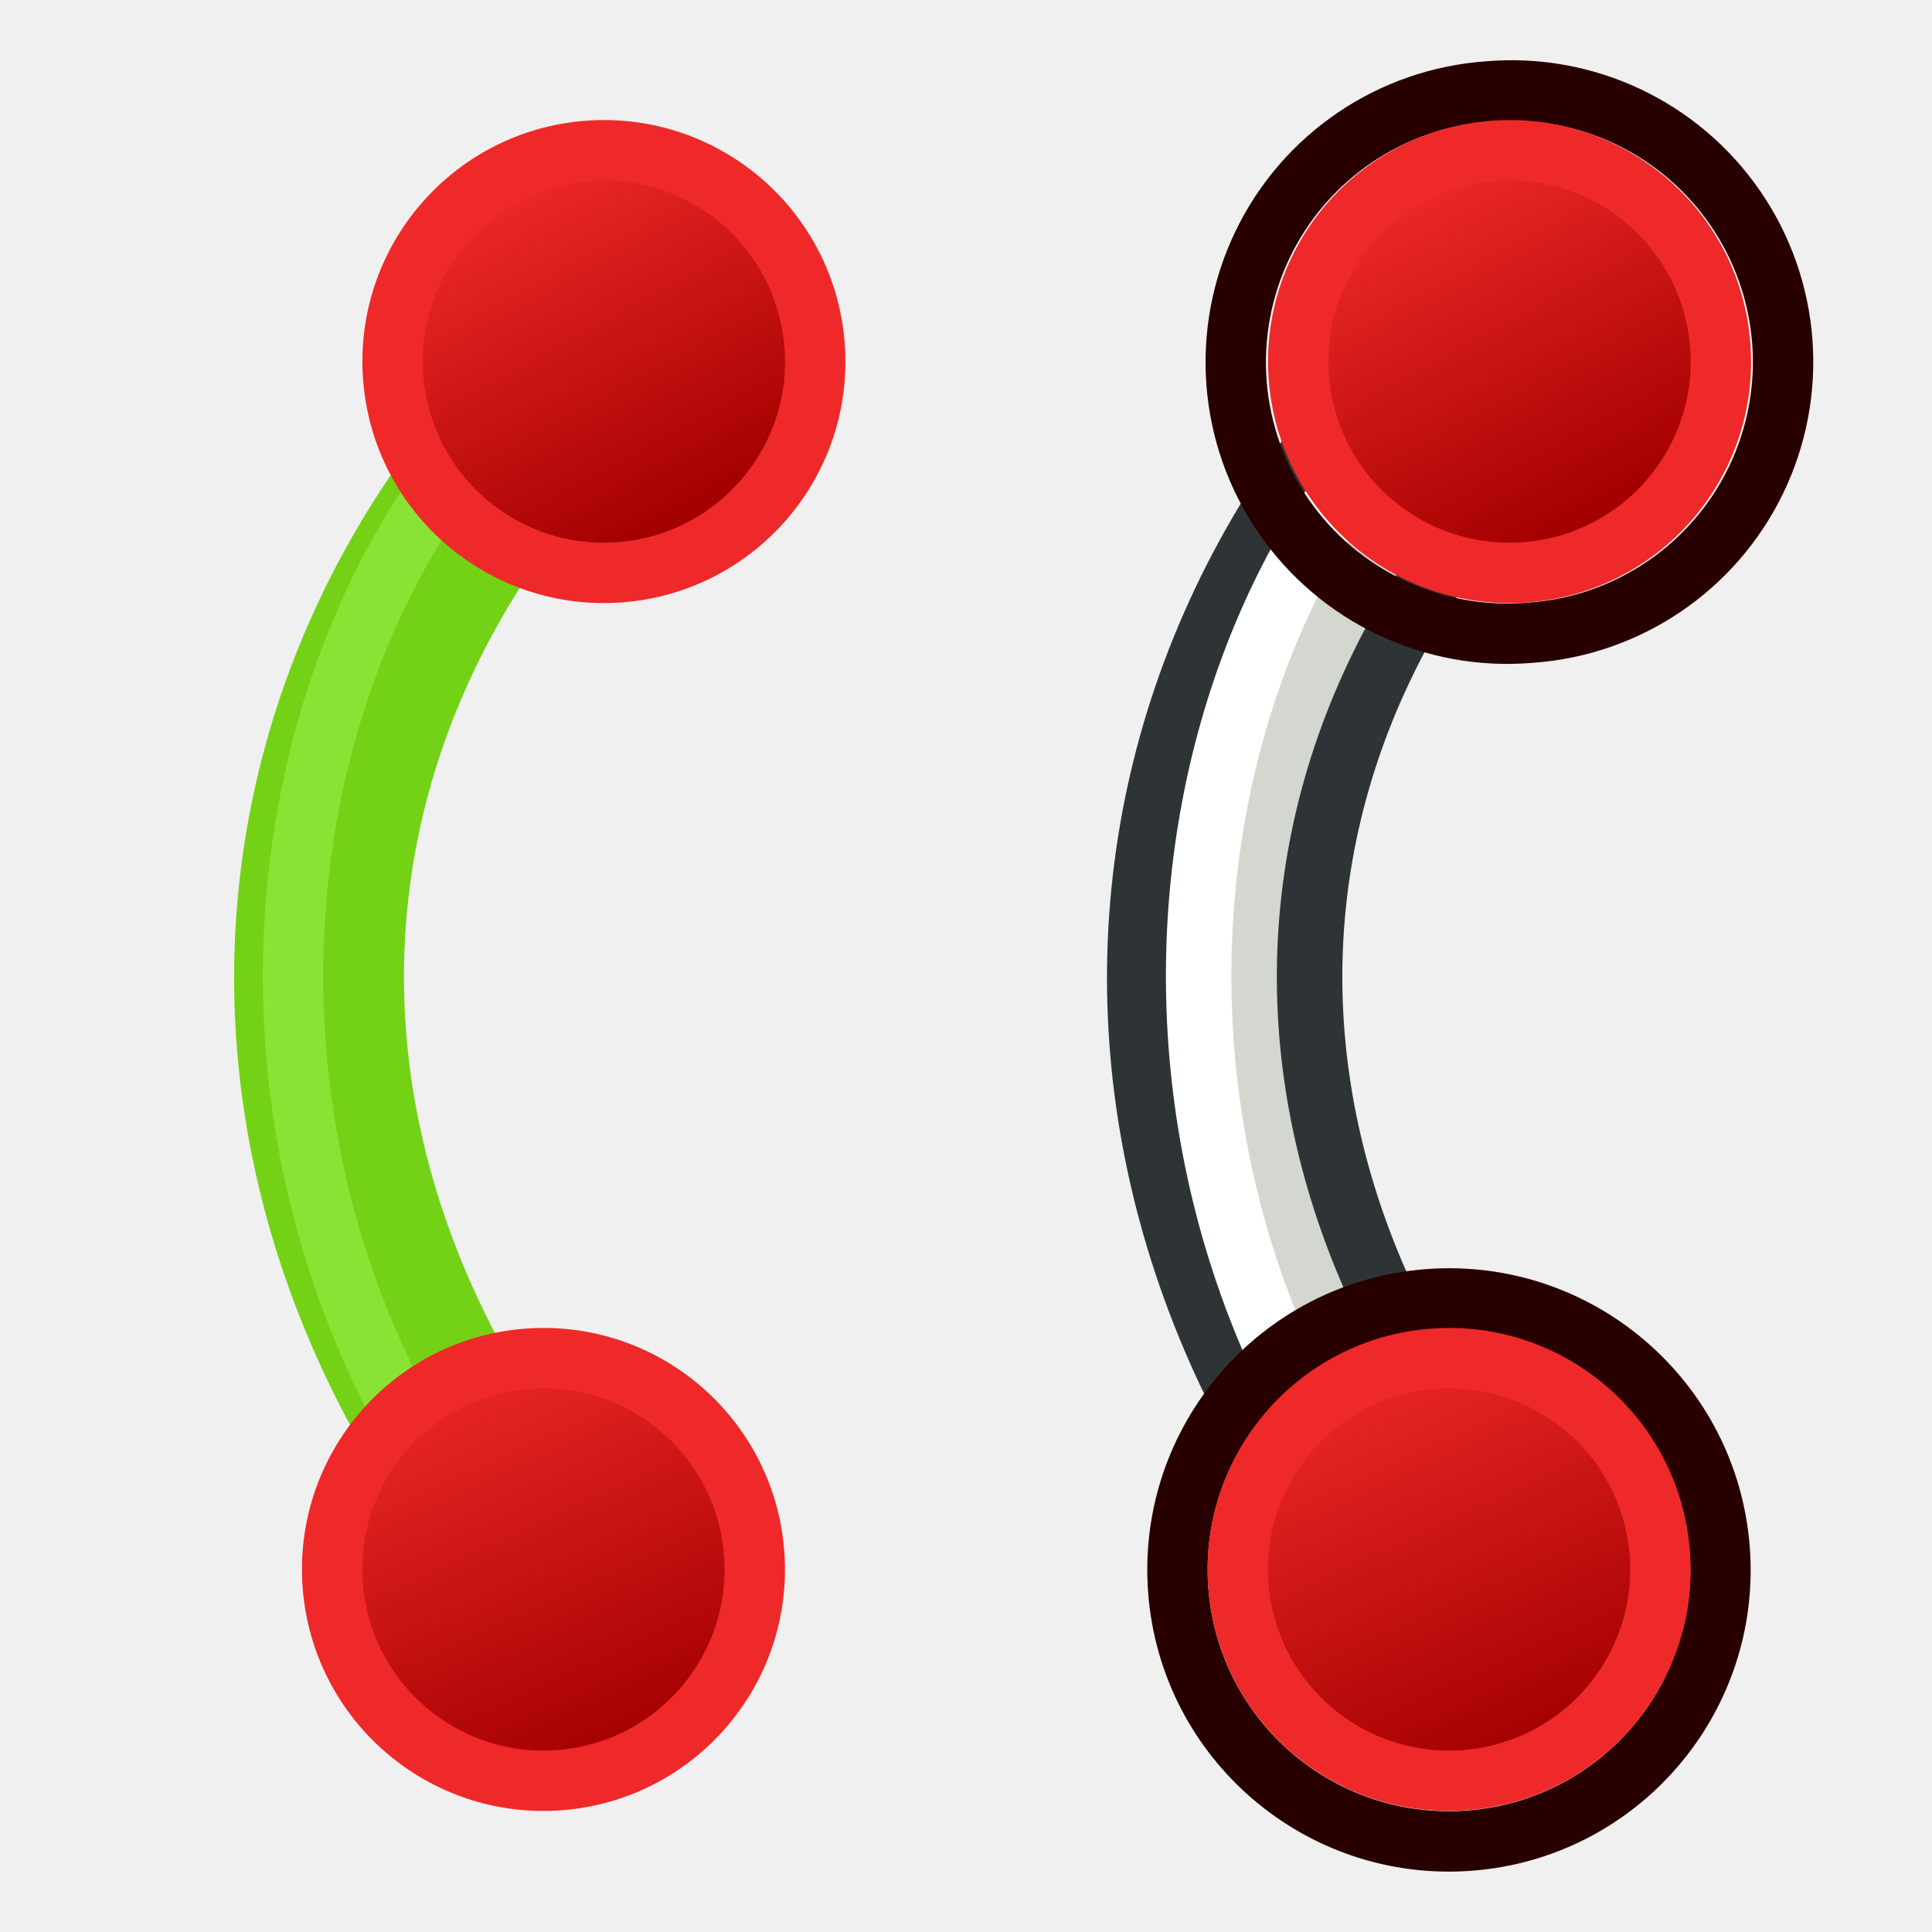
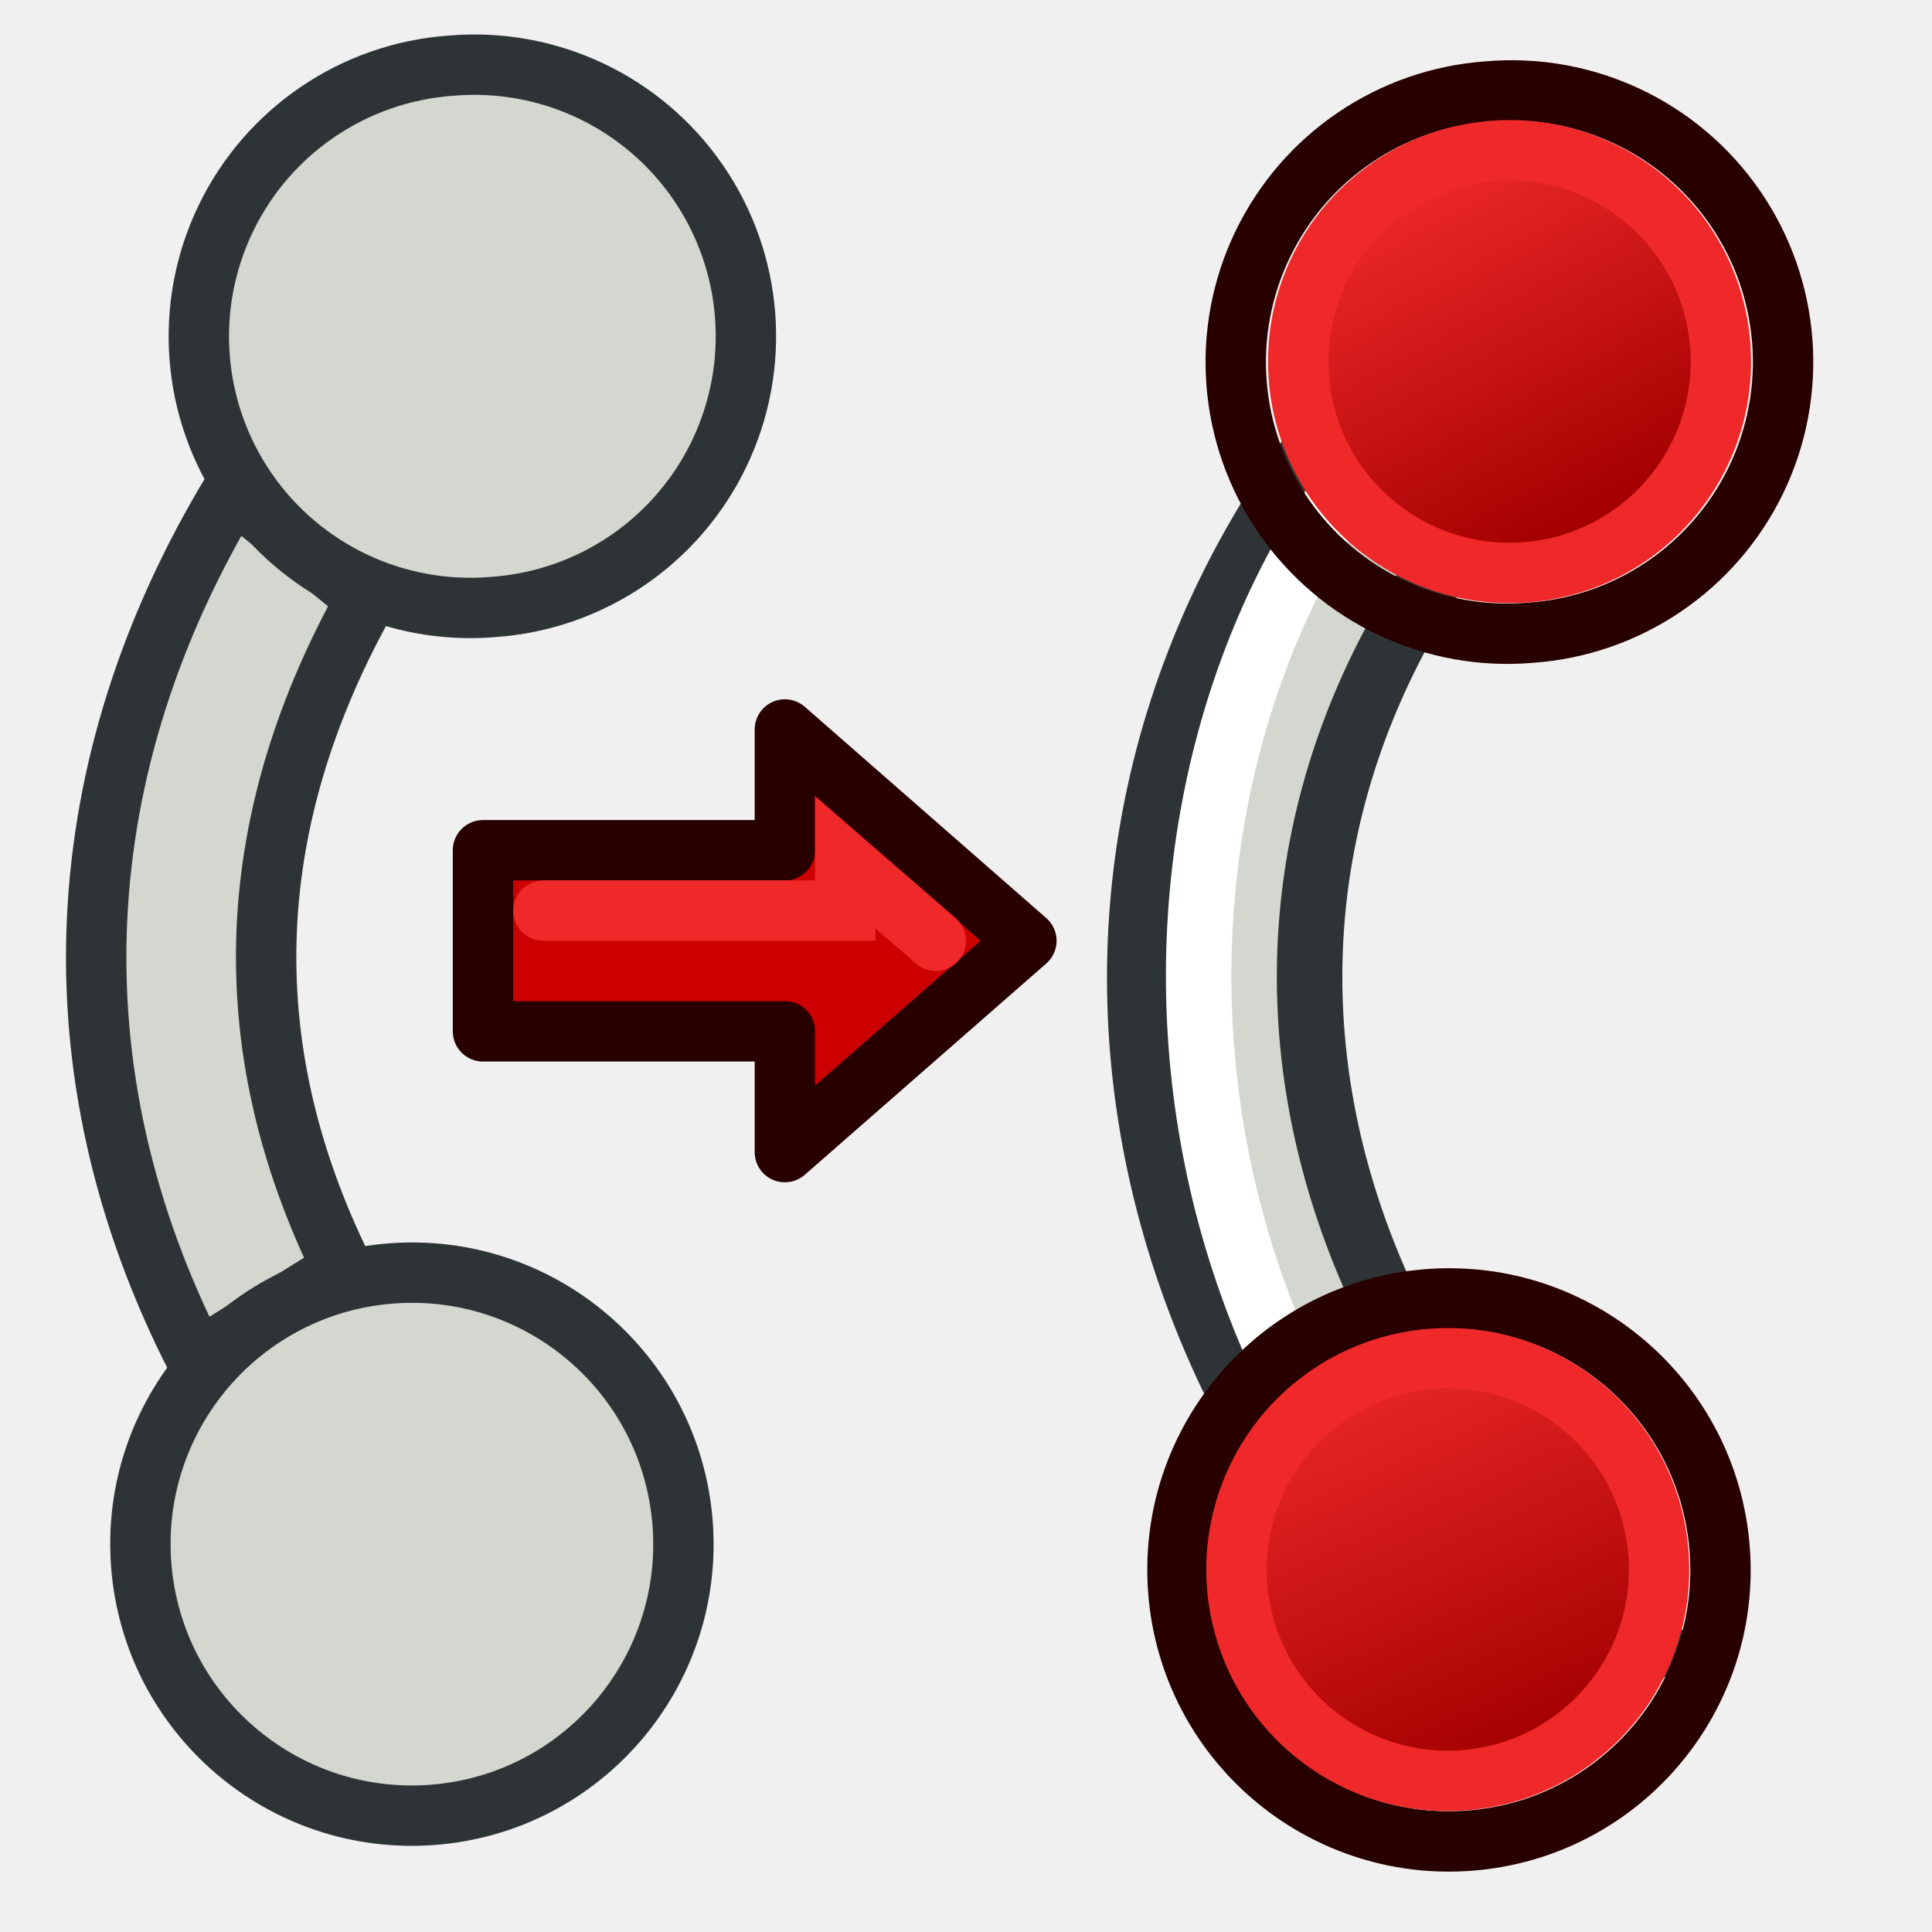
- <svg xmlns="http://www.w3.org/2000/svg" xmlns:xlink="http://www.w3.org/1999/xlink" width="64px" height="64px" id="svg2869" version="1.1">
+ <svg xmlns="http://www.w3.org/2000/svg" xmlns:xlink="http://www.w3.org/1999/xlink" version="1.1" id="svg2869" height="64px" width="64px">
  <defs id="defs2871">
    <linearGradient id="linearGradient3144">
-       <stop style="stop-color:#ffffff;stop-opacity:1;" offset="0" id="stop3146" />
-       <stop style="stop-color:#ffffff;stop-opacity:0;" offset="1" id="stop3148" />
+       <stop id="stop3146" offset="0" style="stop-color:#ffffff;stop-opacity:1;" />
+       <stop id="stop3148" offset="1" style="stop-color:#ffffff;stop-opacity:0;" />
    </linearGradient>
-     <radialGradient xlink:href="#linearGradient3144" id="radialGradient5114" gradientUnits="userSpaceOnUse" gradientTransform="matrix(1,0,0,0.6985294,0,202.8286)" cx="225.264" cy="672.797" fx="225.264" fy="672.797" r="34.345" />
-     <radialGradient xlink:href="#linearGradient3144" id="radialGradient5118" gradientUnits="userSpaceOnUse" gradientTransform="matrix(1,0,0,0.6985294,0,202.8286)" cx="225.264" cy="672.797" fx="225.264" fy="672.797" r="34.345" />
-     <radialGradient xlink:href="#linearGradient3144" id="radialGradient5130" gradientUnits="userSpaceOnUse" gradientTransform="matrix(1,0,0,0.6985294,0,202.8286)" cx="225.264" cy="672.797" fx="225.264" fy="672.797" r="34.345" />
+     <radialGradient r="34.345" fy="672.797" fx="225.264" cy="672.797" cx="225.264" gradientTransform="matrix(1,0,0,0.6985294,0,202.8286)" gradientUnits="userSpaceOnUse" id="radialGradient5114" xlink:href="#linearGradient3144" />
+     <radialGradient r="34.345" fy="672.797" fx="225.264" cy="672.797" cx="225.264" gradientTransform="matrix(1,0,0,0.6985294,0,202.8286)" gradientUnits="userSpaceOnUse" id="radialGradient5118" xlink:href="#linearGradient3144" />
+     <radialGradient r="34.345" fy="672.797" fx="225.264" cy="672.797" cx="225.264" gradientTransform="matrix(1,0,0,0.6985294,0,202.8286)" gradientUnits="userSpaceOnUse" id="radialGradient5130" xlink:href="#linearGradient3144" />
    <linearGradient id="linearGradient3144-9-6">
-       <stop style="stop-color:#ffffff;stop-opacity:1;" offset="0" id="stop3146-2-9" />
-       <stop style="stop-color:#ffffff;stop-opacity:0;" offset="1" id="stop3148-6-5" />
+       <stop id="stop3146-2-9" offset="0" style="stop-color:#ffffff;stop-opacity:1;" />
+       <stop id="stop3148-6-5" offset="1" style="stop-color:#ffffff;stop-opacity:0;" />
    </linearGradient>
    <linearGradient id="linearGradient3144-0">
-       <stop style="stop-color:#ffffff;stop-opacity:1;" offset="0" id="stop3146-0" />
-       <stop style="stop-color:#ffffff;stop-opacity:0;" offset="1" id="stop3148-5" />
+       <stop id="stop3146-0" offset="0" style="stop-color:#ffffff;stop-opacity:1;" />
+       <stop id="stop3148-5" offset="1" style="stop-color:#ffffff;stop-opacity:0;" />
    </linearGradient>
-     <radialGradient xlink:href="#linearGradient3144-0" id="radialGradient3150-8" gradientUnits="userSpaceOnUse" gradientTransform="matrix(1,0,0,0.6985294,0,202.8286)" cx="225.264" cy="672.797" fx="225.264" fy="672.797" r="34.345" />
-     <radialGradient xlink:href="#linearGradient3144" id="radialGradient3166" gradientUnits="userSpaceOnUse" gradientTransform="matrix(1,0,0,0.6985294,0,202.8286)" cx="225.264" cy="672.797" fx="225.264" fy="672.797" r="34.345" />
-     <radialGradient xlink:href="#linearGradient3144-9-6" id="radialGradient3209" gradientUnits="userSpaceOnUse" gradientTransform="matrix(1,0,0,0.6985294,0,202.8286)" cx="225.264" cy="672.797" fx="225.264" fy="672.797" r="34.345" />
-     <radialGradient xlink:href="#linearGradient3144-9-6" id="radialGradient4003" gradientUnits="userSpaceOnUse" gradientTransform="matrix(1,0,0,0.6985294,0,202.8286)" cx="225.264" cy="672.797" fx="225.264" fy="672.797" r="34.345" />
-     <radialGradient xlink:href="#linearGradient3144" id="radialGradient4017" gradientUnits="userSpaceOnUse" gradientTransform="matrix(1,0,0,0.6985294,0,202.8286)" cx="225.264" cy="672.797" fx="225.264" fy="672.797" r="34.345" />
-     <radialGradient xlink:href="#linearGradient3144-0" id="radialGradient4019" gradientUnits="userSpaceOnUse" gradientTransform="matrix(0.7563616,0.04652811,-0.0510977,0.6988712,89.26136,192.1176)" cx="225.264" cy="672.797" fx="225.264" fy="672.797" r="34.345" />
-     <radialGradient xlink:href="#linearGradient3144" id="radialGradient4025" gradientUnits="userSpaceOnUse" gradientTransform="matrix(1,0,0,0.6985294,0,202.8286)" cx="225.264" cy="672.797" fx="225.264" fy="672.797" r="34.345" />
+     <radialGradient r="34.345" fy="672.797" fx="225.264" cy="672.797" cx="225.264" gradientTransform="matrix(1,0,0,0.6985294,0,202.8286)" gradientUnits="userSpaceOnUse" id="radialGradient3150-8" xlink:href="#linearGradient3144-0" />
+     <radialGradient r="34.345" fy="672.797" fx="225.264" cy="672.797" cx="225.264" gradientTransform="matrix(1,0,0,0.6985294,0,202.8286)" gradientUnits="userSpaceOnUse" id="radialGradient3166" xlink:href="#linearGradient3144" />
+     <radialGradient r="34.345" fy="672.797" fx="225.264" cy="672.797" cx="225.264" gradientTransform="matrix(1,0,0,0.6985294,0,202.8286)" gradientUnits="userSpaceOnUse" id="radialGradient3209" xlink:href="#linearGradient3144-9-6" />
+     <radialGradient r="34.345" fy="672.797" fx="225.264" cy="672.797" cx="225.264" gradientTransform="matrix(1,0,0,0.6985294,0,202.8286)" gradientUnits="userSpaceOnUse" id="radialGradient4003" xlink:href="#linearGradient3144-9-6" />
+     <radialGradient r="34.345" fy="672.797" fx="225.264" cy="672.797" cx="225.264" gradientTransform="matrix(1,0,0,0.6985294,0,202.8286)" gradientUnits="userSpaceOnUse" id="radialGradient4017" xlink:href="#linearGradient3144" />
+     <radialGradient r="34.345" fy="672.797" fx="225.264" cy="672.797" cx="225.264" gradientTransform="matrix(0.7563616,0.04652811,-0.0510977,0.6988712,89.26136,192.1176)" gradientUnits="userSpaceOnUse" id="radialGradient4019" xlink:href="#linearGradient3144-0" />
+     <radialGradient r="34.345" fy="672.797" fx="225.264" cy="672.797" cx="225.264" gradientTransform="matrix(1,0,0,0.6985294,0,202.8286)" gradientUnits="userSpaceOnUse" id="radialGradient4025" xlink:href="#linearGradient3144" />
    <linearGradient id="linearGradient3836-9-7">
-       <stop style="stop-color:#a40000;stop-opacity:1" offset="0" id="stop3838-8-0" />
-       <stop style="stop-color:#ef2929;stop-opacity:1" offset="1" id="stop3840-1-9" />
+       <stop id="stop3838-8-0" offset="0" style="stop-color:#a40000;stop-opacity:1" />
+       <stop id="stop3840-1-9" offset="1" style="stop-color:#ef2929;stop-opacity:1" />
    </linearGradient>
    <linearGradient id="linearGradient3836-9-3">
-       <stop style="stop-color:#a40000;stop-opacity:1" offset="0" id="stop3838-8-5" />
-       <stop style="stop-color:#ef2929;stop-opacity:1" offset="1" id="stop3840-1-6" />
+       <stop id="stop3838-8-5" offset="0" style="stop-color:#a40000;stop-opacity:1" />
+       <stop id="stop3840-1-6" offset="1" style="stop-color:#ef2929;stop-opacity:1" />
    </linearGradient>
    <linearGradient id="linearGradient3836-9">
-       <stop style="stop-color:#a40000;stop-opacity:1" offset="0" id="stop3838-8" />
-       <stop style="stop-color:#ef2929;stop-opacity:1" offset="1" id="stop3840-1" />
+       <stop id="stop3838-8" offset="0" style="stop-color:#a40000;stop-opacity:1" />
+       <stop id="stop3840-1" offset="1" style="stop-color:#ef2929;stop-opacity:1" />
    </linearGradient>
-     <linearGradient xlink:href="#linearGradient3836-9" id="linearGradient3091" gradientUnits="userSpaceOnUse" x1="-24.89" y1="10.114" x2="-12.869" y2="13.65" />
-     <linearGradient xlink:href="#linearGradient3836-9-7" id="linearGradient3093" gradientUnits="userSpaceOnUse" x1="-25.074" y1="8.516" x2="-11.639" y2="13.466" gradientTransform="translate(154.0173,-25.34261)" />
-     <linearGradient xlink:href="#linearGradient3836-9-7-6" id="linearGradient3093-3" gradientUnits="userSpaceOnUse" x1="-25.074" y1="8.516" x2="-11.639" y2="13.466" gradientTransform="translate(175.2304,-46.55581)" />
+     <linearGradient y2="13.65" x2="-12.869" y1="10.114" x1="-24.89" gradientUnits="userSpaceOnUse" id="linearGradient3091" xlink:href="#linearGradient3836-9" />
+     <linearGradient gradientTransform="rotate(-135,22.73988,17.77601)" y2="13.466" x2="-11.639" y1="8.516" x1="-25.074" gradientUnits="userSpaceOnUse" id="linearGradient3093" xlink:href="#linearGradient3836-9-7" />
    <linearGradient id="linearGradient3836-9-7-6">
-       <stop style="stop-color:#a40000;stop-opacity:1" offset="0" id="stop3838-8-0-7" />
-       <stop style="stop-color:#ef2929;stop-opacity:1" offset="1" id="stop3840-1-9-5" />
+       <stop id="stop3838-8-0-7" offset="0" style="stop-color:#a40000;stop-opacity:1" />
+       <stop id="stop3840-1-9-5" offset="1" style="stop-color:#ef2929;stop-opacity:1" />
    </linearGradient>
-     <linearGradient xlink:href="#linearGradient3836-9-5" id="linearGradient3091-3" gradientUnits="userSpaceOnUse" x1="-24.89" y1="10.114" x2="-12.869" y2="13.65" gradientTransform="translate(202.1071,-16.847)" />
    <linearGradient id="linearGradient3836-9-5">
-       <stop style="stop-color:#a40000;stop-opacity:1" offset="0" id="stop3838-8-6" />
-       <stop style="stop-color:#ef2929;stop-opacity:1" offset="1" id="stop3840-1-2" />
+       <stop id="stop3838-8-6" offset="0" style="stop-color:#a40000;stop-opacity:1" />
+       <stop id="stop3840-1-2" offset="1" style="stop-color:#ef2929;stop-opacity:1" />
    </linearGradient>
+     <radialGradient xlink:href="#linearGradient3144" id="radialGradient5114-6" gradientUnits="userSpaceOnUse" gradientTransform="matrix(1,0,0,0.6985294,0,202.8286)" cx="225.264" cy="672.797" fx="225.264" fy="672.797" r="34.345" />
+     <radialGradient xlink:href="#linearGradient3144" id="radialGradient5118-2" gradientUnits="userSpaceOnUse" gradientTransform="matrix(1,0,0,0.6985294,0,202.8286)" cx="225.264" cy="672.797" fx="225.264" fy="672.797" r="34.345" />
+     <radialGradient xlink:href="#linearGradient3144" id="radialGradient5130-9" gradientUnits="userSpaceOnUse" gradientTransform="matrix(1,0,0,0.6985294,0,202.8286)" cx="225.264" cy="672.797" fx="225.264" fy="672.797" r="34.345" />
+     <radialGradient xlink:href="#linearGradient3144" id="radialGradient3150-8-9" gradientUnits="userSpaceOnUse" gradientTransform="matrix(1,0,0,0.6985294,0,202.8286)" cx="225.264" cy="672.797" fx="225.264" fy="672.797" r="34.345" />
+     <radialGradient xlink:href="#linearGradient3144" id="radialGradient3166-3" gradientUnits="userSpaceOnUse" gradientTransform="matrix(1,0,0,0.6985294,0,202.8286)" cx="225.264" cy="672.797" fx="225.264" fy="672.797" r="34.345" />
+     <radialGradient xlink:href="#linearGradient3144" id="radialGradient3209-6" gradientUnits="userSpaceOnUse" gradientTransform="matrix(1,0,0,0.6985294,0,202.8286)" cx="225.264" cy="672.797" fx="225.264" fy="672.797" r="34.345" />
+     <radialGradient xlink:href="#linearGradient3144" id="radialGradient4003-0" gradientUnits="userSpaceOnUse" gradientTransform="matrix(1,0,0,0.6985294,0,202.8286)" cx="225.264" cy="672.797" fx="225.264" fy="672.797" r="34.345" />
+     <radialGradient xlink:href="#linearGradient3144" id="radialGradient4017-6" gradientUnits="userSpaceOnUse" gradientTransform="matrix(1,0,0,0.6985294,0,202.8286)" cx="225.264" cy="672.797" fx="225.264" fy="672.797" r="34.345" />
+     <radialGradient xlink:href="#linearGradient3144" id="radialGradient4019-2" gradientUnits="userSpaceOnUse" gradientTransform="matrix(0.7563616,0.04652811,-0.0510977,0.6988712,89.26136,192.1176)" cx="225.264" cy="672.797" fx="225.264" fy="672.797" r="34.345" />
+     <radialGradient xlink:href="#linearGradient3144" id="radialGradient4025-6" gradientUnits="userSpaceOnUse" gradientTransform="matrix(1,0,0,0.6985294,0,202.8286)" cx="225.264" cy="672.797" fx="225.264" fy="672.797" r="34.345" />
+     <radialGradient xlink:href="#linearGradient3144" id="radialGradient5114-4" gradientUnits="userSpaceOnUse" gradientTransform="matrix(1,0,0,0.6985294,0,202.8286)" cx="225.264" cy="672.797" fx="225.264" fy="672.797" r="34.345" />
+     <radialGradient xlink:href="#linearGradient3144" id="radialGradient5118-7" gradientUnits="userSpaceOnUse" gradientTransform="matrix(1,0,0,0.6985294,0,202.8286)" cx="225.264" cy="672.797" fx="225.264" fy="672.797" r="34.345" />
+     <radialGradient xlink:href="#linearGradient3144" id="radialGradient5130-6" gradientUnits="userSpaceOnUse" gradientTransform="matrix(1,0,0,0.6985294,0,202.8286)" cx="225.264" cy="672.797" fx="225.264" fy="672.797" r="34.345" />
+     <radialGradient xlink:href="#linearGradient3144" id="radialGradient3306" gradientUnits="userSpaceOnUse" gradientTransform="matrix(1,0,0,0.6985294,0,202.8286)" cx="225.264" cy="672.797" fx="225.264" fy="672.797" r="34.345" />
+     <radialGradient xlink:href="#linearGradient3144" id="radialGradient3308" gradientUnits="userSpaceOnUse" gradientTransform="matrix(1,0,0,0.6985294,0,202.8286)" cx="225.264" cy="672.797" fx="225.264" fy="672.797" r="34.345" />
+     <linearGradient id="linearGradient3836-9-7-3">
+       <stop style="stop-color:#4e9a06;stop-opacity:1" offset="0" id="stop3838-8-0-74" />
+       <stop style="stop-color:#8ae234;stop-opacity:1" offset="1" id="stop3840-1-9-52" />
+     </linearGradient>
+     <radialGradient xlink:href="#linearGradient3144" id="radialGradient5114-3" gradientUnits="userSpaceOnUse" gradientTransform="matrix(1,0,0,0.6985294,0,202.8286)" cx="225.264" cy="672.797" fx="225.264" fy="672.797" r="34.345" />
+     <radialGradient xlink:href="#linearGradient3144" id="radialGradient5118-1" gradientUnits="userSpaceOnUse" gradientTransform="matrix(1,0,0,0.6985294,0,202.8286)" cx="225.264" cy="672.797" fx="225.264" fy="672.797" r="34.345" />
+     <radialGradient xlink:href="#linearGradient3144" id="radialGradient5130-4" gradientUnits="userSpaceOnUse" gradientTransform="matrix(1,0,0,0.6985294,0,202.8286)" cx="225.264" cy="672.797" fx="225.264" fy="672.797" r="34.345" />
+     <radialGradient xlink:href="#linearGradient3144" id="radialGradient5114-5" gradientUnits="userSpaceOnUse" gradientTransform="matrix(1,0,0,0.6985294,0,202.8286)" cx="225.264" cy="672.797" fx="225.264" fy="672.797" r="34.345" />
+     <radialGradient xlink:href="#linearGradient3144" id="radialGradient5118-6" gradientUnits="userSpaceOnUse" gradientTransform="matrix(1,0,0,0.6985294,0,202.8286)" cx="225.264" cy="672.797" fx="225.264" fy="672.797" r="34.345" />
+     <radialGradient xlink:href="#linearGradient3144" id="radialGradient5130-2" gradientUnits="userSpaceOnUse" gradientTransform="matrix(1,0,0,0.6985294,0,202.8286)" cx="225.264" cy="672.797" fx="225.264" fy="672.797" r="34.345" />
+     <radialGradient xlink:href="#linearGradient3144" id="radialGradient3150-8-0" gradientUnits="userSpaceOnUse" gradientTransform="matrix(1,0,0,0.6985294,0,202.8286)" cx="225.264" cy="672.797" fx="225.264" fy="672.797" r="34.345" />
+     <radialGradient xlink:href="#linearGradient3144" id="radialGradient3166-9" gradientUnits="userSpaceOnUse" gradientTransform="matrix(1,0,0,0.6985294,0,202.8286)" cx="225.264" cy="672.797" fx="225.264" fy="672.797" r="34.345" />
+     <radialGradient xlink:href="#linearGradient3144" id="radialGradient3209-3" gradientUnits="userSpaceOnUse" gradientTransform="matrix(1,0,0,0.6985294,0,202.8286)" cx="225.264" cy="672.797" fx="225.264" fy="672.797" r="34.345" />
+     <radialGradient xlink:href="#linearGradient3144" id="radialGradient4003-6" gradientUnits="userSpaceOnUse" gradientTransform="matrix(1,0,0,0.6985294,0,202.8286)" cx="225.264" cy="672.797" fx="225.264" fy="672.797" r="34.345" />
+     <radialGradient xlink:href="#linearGradient3144" id="radialGradient4017-0" gradientUnits="userSpaceOnUse" gradientTransform="matrix(1,0,0,0.6985294,0,202.8286)" cx="225.264" cy="672.797" fx="225.264" fy="672.797" r="34.345" />
+     <radialGradient xlink:href="#linearGradient3144" id="radialGradient4019-6" gradientUnits="userSpaceOnUse" gradientTransform="matrix(0.7563616,0.04652811,-0.0510977,0.6988712,89.26136,192.1176)" cx="225.264" cy="672.797" fx="225.264" fy="672.797" r="34.345" />
+     <radialGradient xlink:href="#linearGradient3144" id="radialGradient4025-2" gradientUnits="userSpaceOnUse" gradientTransform="matrix(1,0,0,0.6985294,0,202.8286)" cx="225.264" cy="672.797" fx="225.264" fy="672.797" r="34.345" />
+     <radialGradient r="34.345" fy="672.797" fx="225.264" cy="672.797" cx="225.264" gradientTransform="matrix(1,0,0,0.6985294,0,202.8286)" gradientUnits="userSpaceOnUse" id="radialGradient5114-6-9" xlink:href="#linearGradient3144" />
+     <radialGradient r="34.345" fy="672.797" fx="225.264" cy="672.797" cx="225.264" gradientTransform="matrix(1,0,0,0.6985294,0,202.8286)" gradientUnits="userSpaceOnUse" id="radialGradient5118-2-2" xlink:href="#linearGradient3144" />
+     <radialGradient r="34.345" fy="672.797" fx="225.264" cy="672.797" cx="225.264" gradientTransform="matrix(1,0,0,0.6985294,0,202.8286)" gradientUnits="userSpaceOnUse" id="radialGradient5130-9-2" xlink:href="#linearGradient3144" />
+     <radialGradient r="34.345" fy="672.797" fx="225.264" cy="672.797" cx="225.264" gradientTransform="matrix(1,0,0,0.6985294,0,202.8286)" gradientUnits="userSpaceOnUse" id="radialGradient3150-8-9-8" xlink:href="#linearGradient3144" />
+     <radialGradient r="34.345" fy="672.797" fx="225.264" cy="672.797" cx="225.264" gradientTransform="matrix(1,0,0,0.6985294,0,202.8286)" gradientUnits="userSpaceOnUse" id="radialGradient3166-3-9" xlink:href="#linearGradient3144" />
+     <radialGradient r="34.345" fy="672.797" fx="225.264" cy="672.797" cx="225.264" gradientTransform="matrix(1,0,0,0.6985294,0,202.8286)" gradientUnits="userSpaceOnUse" id="radialGradient3209-6-7" xlink:href="#linearGradient3144" />
+     <radialGradient r="34.345" fy="672.797" fx="225.264" cy="672.797" cx="225.264" gradientTransform="matrix(1,0,0,0.6985294,0,202.8286)" gradientUnits="userSpaceOnUse" id="radialGradient4003-0-3" xlink:href="#linearGradient3144" />
+     <radialGradient r="34.345" fy="672.797" fx="225.264" cy="672.797" cx="225.264" gradientTransform="matrix(1,0,0,0.6985294,0,202.8286)" gradientUnits="userSpaceOnUse" id="radialGradient4017-6-6" xlink:href="#linearGradient3144" />
+     <radialGradient r="34.345" fy="672.797" fx="225.264" cy="672.797" cx="225.264" gradientTransform="matrix(0.7563616,0.04652811,-0.0510977,0.6988712,89.26136,192.1176)" gradientUnits="userSpaceOnUse" id="radialGradient4019-2-1" xlink:href="#linearGradient3144" />
+     <radialGradient r="34.345" fy="672.797" fx="225.264" cy="672.797" cx="225.264" gradientTransform="matrix(1,0,0,0.6985294,0,202.8286)" gradientUnits="userSpaceOnUse" id="radialGradient4025-6-2" xlink:href="#linearGradient3144" />
+     <radialGradient r="34.345" fy="672.797" fx="225.264" cy="672.797" cx="225.264" gradientTransform="matrix(1,0,0,0.6985294,0,202.8286)" gradientUnits="userSpaceOnUse" id="radialGradient5114-4-9" xlink:href="#linearGradient3144" />
+     <radialGradient r="34.345" fy="672.797" fx="225.264" cy="672.797" cx="225.264" gradientTransform="matrix(1,0,0,0.6985294,0,202.8286)" gradientUnits="userSpaceOnUse" id="radialGradient5118-7-3" xlink:href="#linearGradient3144" />
+     <radialGradient r="34.345" fy="672.797" fx="225.264" cy="672.797" cx="225.264" gradientTransform="matrix(1,0,0,0.6985294,0,202.8286)" gradientUnits="userSpaceOnUse" id="radialGradient5130-6-1" xlink:href="#linearGradient3144" />
+     <radialGradient r="34.345" fy="672.797" fx="225.264" cy="672.797" cx="225.264" gradientTransform="matrix(1,0,0,0.6985294,0,202.8286)" gradientUnits="userSpaceOnUse" id="radialGradient3306-9" xlink:href="#linearGradient3144" />
+     <radialGradient r="34.345" fy="672.797" fx="225.264" cy="672.797" cx="225.264" gradientTransform="matrix(1,0,0,0.6985294,0,202.8286)" gradientUnits="userSpaceOnUse" id="radialGradient3308-4" xlink:href="#linearGradient3144" />
+     <radialGradient r="34.345" fy="672.797" fx="225.264" cy="672.797" cx="225.264" gradientTransform="matrix(1,0,0,0.6985294,0,202.8286)" gradientUnits="userSpaceOnUse" id="radialGradient5114-3-4" xlink:href="#linearGradient3144" />
+     <radialGradient r="34.345" fy="672.797" fx="225.264" cy="672.797" cx="225.264" gradientTransform="matrix(1,0,0,0.6985294,0,202.8286)" gradientUnits="userSpaceOnUse" id="radialGradient5118-1-5" xlink:href="#linearGradient3144" />
+     <radialGradient r="34.345" fy="672.797" fx="225.264" cy="672.797" cx="225.264" gradientTransform="matrix(1,0,0,0.6985294,0,202.8286)" gradientUnits="userSpaceOnUse" id="radialGradient5130-4-0" xlink:href="#linearGradient3144" />
  </defs>
-   <g id="layer1">
-     <g id="g3078" transform="matrix(-0.7071068,-0.7071068,0.7071068,-0.7071068,153.0764,137.4118)">
-       <g style="stroke-width:14.801;stroke-miterlimit:4;stroke-dasharray:none" id="g3389-6" transform="matrix(0.1355753,-0.01099171,-0.01099171,0.1355753,211.4875,-96.76258)">
-         <path style="display:inline;overflow:visible;visibility:visible;fill:#d3d7cf;fill-opacity:1;fill-rule:evenodd;stroke:#2e3436;stroke-width:14.801;stroke-linecap:butt;stroke-linejoin:miter;stroke-miterlimit:4;stroke-dasharray:none;stroke-dashoffset:0;stroke-opacity:1;marker:none;enable-background:accumulate" d="m -567.547,546.613 v 40.937 c 141.808,1.027 245.621,96.978 245.621,231.976 0,0.155 8.933,-0.46 8.932,-0.312 l 32,0.312 c 0.01,-0.969 0.004,0.969 0.004,0 0,-152.194 -127.267,-272.913 -286.558,-272.913 z" id="path2380-7" />
-         <path style="fill:none;stroke:#ffffff;stroke-width:2.169;stroke-linecap:butt;stroke-linejoin:miter;stroke-miterlimit:4;stroke-dasharray:none;stroke-opacity:1" d="M 11,13 C 32,13 49,32 49,48" id="path3892" transform="matrix(6.822818,0,0,6.822818,-628.952,471.5621)" />
-       </g>
-       <g id="g3827-0" transform="translate(149.5718,-36.20409)" style="stroke-width:2;stroke-miterlimit:4;stroke-dasharray:none">
-         <g id="g3797-7" transform="translate(31.32213,40.57029)" style="stroke-width:2;stroke-miterlimit:4;stroke-dasharray:none">
-           <path d="M -26.156,5.583 A 8.994,8.993 0.02 1 1 -12.494,17.282 8.994,8.993 0.02 1 1 -26.156,5.583 z" id="path4250-6" style="fill:none;stroke:#280000;stroke-width:2;stroke-miterlimit:4;stroke-opacity:1;stroke-dasharray:none" />
-           <path d="M -24.634,6.894 A 7,7 0 1 1 -14,16 7,7 0 0 1 -24.634,6.894 z" id="path4250-7-0" style="fill:url(#linearGradient3091);fill-opacity:1;stroke:#ef2929;stroke-width:2;stroke-miterlimit:4;stroke-opacity:1;stroke-dasharray:none" />
-         </g>
-       </g>
-       <path style="fill:none;stroke:#280000;stroke-width:2;stroke-miterlimit:4;stroke-dasharray:none;stroke-opacity:1" id="path4250-6-0" d="M 127.861,-19.76 A 8.994,8.993 0.02 1 1 141.523,-8.06 8.994,8.993 0.02 1 1 127.861,-19.76 Z" />
-       <path style="fill:url(#linearGradient3093);fill-opacity:1;stroke:#ef2929;stroke-width:2;stroke-miterlimit:4;stroke-dasharray:none;stroke-opacity:1" id="path4250-7-0-6" d="m 129.384,-18.449 a 7,7 0 1 1 10.634,9.106 7,7 0 0 1 -10.634,-9.106 z" />
-       <path id="path2380-7-2" d="m 149.747,-37.63 -0.45,5.55 c 19.214,-1.419 32.234,10.448 30.75,28.75 -0.002,0.021 1.216,-0.161 1.214,-0.141 l 4.335,-0.309 c 0.012,-0.131 -0.01,0.131 5.5e-4,-4.4e-5 1.673,-20.634 -14.254,-35.601 -35.85,-33.85 z" style="display:inline;overflow:visible;visibility:visible;fill:#73d216;fill-opacity:1;fill-rule:evenodd;stroke:none;stroke-width:2;stroke-linecap:butt;stroke-linejoin:miter;stroke-miterlimit:4;stroke-dasharray:4, 4;stroke-dashoffset:0;stroke-opacity:1;marker:none;enable-background:accumulate" />
-       <path id="path3892-7" d="m 151.447,-35.93 c 19.425,-1.575 33.725,14.725 32.525,29.525" style="fill:none;stroke:#8ae234;stroke-width:2;stroke-linecap:butt;stroke-linejoin:miter;stroke-miterlimit:4;stroke-dasharray:none;stroke-opacity:1" />
-       <path d="M 175.951,-11.264 A 8.994,8.993 0.02 1 1 189.613,0.435 8.994,8.993 0.02 1 1 175.951,-11.264 Z" id="path4250-6-3" style="fill:none;stroke:none;stroke-width:2;stroke-miterlimit:4;stroke-dasharray:4, 2;stroke-opacity:1;stroke-dashoffset:0" />
-       <path d="m 177.474,-9.953 a 7,7 0 1 1 10.634,9.106 7,7 0 0 1 -10.634,-9.106 z" id="path4250-7-0-60" style="fill:url(#linearGradient3091-3);fill-opacity:1;stroke:#ef2929;stroke-width:2;stroke-miterlimit:4;stroke-dasharray:none;stroke-opacity:1" />
-       <path style="fill:none;stroke:none;stroke-width:2;stroke-miterlimit:4;stroke-dasharray:4, 2;stroke-opacity:1;stroke-dashoffset:0" id="path4250-6-0-2" d="m 149.074,-40.973 a 8.994,8.993 0.02 1 1 13.662,11.7 8.994,8.993 0.02 1 1 -13.662,-11.7 z" />
-       <path style="fill:url(#linearGradient3093-3);fill-opacity:1;stroke:#ef2929;stroke-width:2;stroke-miterlimit:4;stroke-dasharray:none;stroke-opacity:1" id="path4250-7-0-6-6" d="m 150.597,-39.662 a 7,7 0 1 1 10.634,9.106 7,7 0 0 1 -10.634,-9.106 z" />
+   <g transform="matrix(-0.1036385,-0.08809389,0.1036385,-0.08809389,-64.88928,56.28901)" id="g3389-6" style="stroke-width:14.801;stroke-miterlimit:4;stroke-dasharray:none">
+     <path id="path2380-7" d="m -567.547,546.613 v 40.937 c 141.808,1.027 245.621,96.978 245.621,231.976 0,0.155 8.933,-0.46 8.932,-0.312 l 32,0.312 c 0.01,-0.969 0.004,0.969 0.004,0 0,-152.194 -127.267,-272.913 -286.558,-272.913 z" style="display:inline;overflow:visible;visibility:visible;fill:#d3d7cf;fill-opacity:1;fill-rule:evenodd;stroke:#2e3436;stroke-width:14.801;stroke-linecap:butt;stroke-linejoin:miter;stroke-miterlimit:4;stroke-dasharray:none;stroke-dashoffset:0;stroke-opacity:1;marker:none;enable-background:accumulate" />
+     <path transform="matrix(6.822818,0,0,6.822818,-628.952,471.5621)" id="path3892" d="M 11,13 C 32,13 49,32 49,48" style="fill:none;stroke:#ffffff;stroke-width:2.169;stroke-linecap:butt;stroke-linejoin:miter;stroke-miterlimit:4;stroke-dasharray:none;stroke-opacity:1" />
+   </g>
+   <g style="stroke-width:2;stroke-miterlimit:4;stroke-dasharray:none" transform="rotate(-135,22.71315,24.12744)" id="g3827-0">
+     <g style="stroke-width:2;stroke-miterlimit:4;stroke-dasharray:none" transform="translate(31.32213,40.57029)" id="g3797-7">
+       <path style="fill:none;stroke:#280000;stroke-width:2;stroke-miterlimit:4;stroke-dasharray:none;stroke-opacity:1" id="path4250-6" d="M -26.156,5.583 A 8.994,8.993 0.02 1 1 -12.494,17.282 8.994,8.993 0.02 1 1 -26.156,5.583 Z" />
+       <path style="fill:url(#linearGradient3091);fill-opacity:1;stroke:#ef2929;stroke-width:2;stroke-miterlimit:4;stroke-dasharray:none;stroke-opacity:1" id="path4250-7-0" d="M -24.634,6.894 A 7,7 0 1 1 -14,16 7,7 0 0 1 -24.634,6.894 Z" />
    </g>
  </g>
+   <path d="m 48.693,60.973 a 8.994,8.993 45.02 1 1 -1.388,-17.934 8.994,8.993 45.02 1 1 1.388,17.934 z" id="path4250-6-0" style="fill:none;stroke:#280000;stroke-width:2;stroke-miterlimit:4;stroke-dasharray:none;stroke-opacity:1" />
+   <path d="m 48.543,58.969 a 7,7 45 1 1 -1.08,-13.958 7,7 45 0 1 1.08,13.958 z" id="path4250-7-0-6" style="fill:url(#linearGradient3093);fill-opacity:1;stroke:#ef2929;stroke-width:2;stroke-miterlimit:4;stroke-dasharray:none;stroke-opacity:1" />
+   <g id="g925" transform="translate(-5.425998)">
+     <path id="path1254" d="M 16.783,42.039 C 13.053,34.487 13.527,27.037 17.569,19.833 l -4.424,-3.593 C 7.648,25.317 7.029,35.457 11.956,45.052 Z" style="display:inline;overflow:visible;visibility:visible;fill:#d3d7cf;fill-opacity:1;fill-rule:evenodd;stroke:#2e3436;stroke-width:2;stroke-linecap:butt;stroke-linejoin:miter;stroke-miterlimit:4;stroke-dasharray:none;stroke-dashoffset:0;stroke-opacity:1;marker:none;enable-background:accumulate" />
+     <path d="M 21.768,20.107 A 8.994,8.993 45.02 1 1 20.38,2.174 8.994,8.993 45.02 1 1 21.768,20.107 Z" id="path1262" style="fill:#d3d7cf;fill-opacity:1;stroke:#2e3436;stroke-width:2;stroke-miterlimit:4;stroke-dasharray:none;stroke-opacity:1" />
+     <path style="fill:#d3d7cf;fill-opacity:1;stroke:#2e3436;stroke-width:2;stroke-miterlimit:4;stroke-dasharray:none;stroke-opacity:1" id="path1270" d="m 19.765,60.119 a 8.994,8.993 45.02 1 1 -1.388,-17.934 8.994,8.993 45.02 1 1 1.388,17.934 z" />
+   </g>
+   <path id="path4102-2-9" d="m 34,31.165 -8,-7 v 4 H 16 v 6 h 10 v 4 z" style="fill:#cc0000;fill-opacity:1;stroke:#280000;stroke-width:2;stroke-linecap:butt;stroke-linejoin:round;stroke-opacity:1" />
+   <path id="path4060-2" d="m 31,31.165 -3,-2.6 v 1.6 H 18" style="fill:none;stroke:#ef2929;stroke-width:2;stroke-linecap:round;stroke-linejoin:miter;stroke-opacity:1" />
+   <g transform="translate(-85.61517,-0.2221777)" id="g1167">
+     <g id="g4062-7" transform="matrix(-1,0,0,1,111,-6.835364)" />
+   </g>
</svg>
